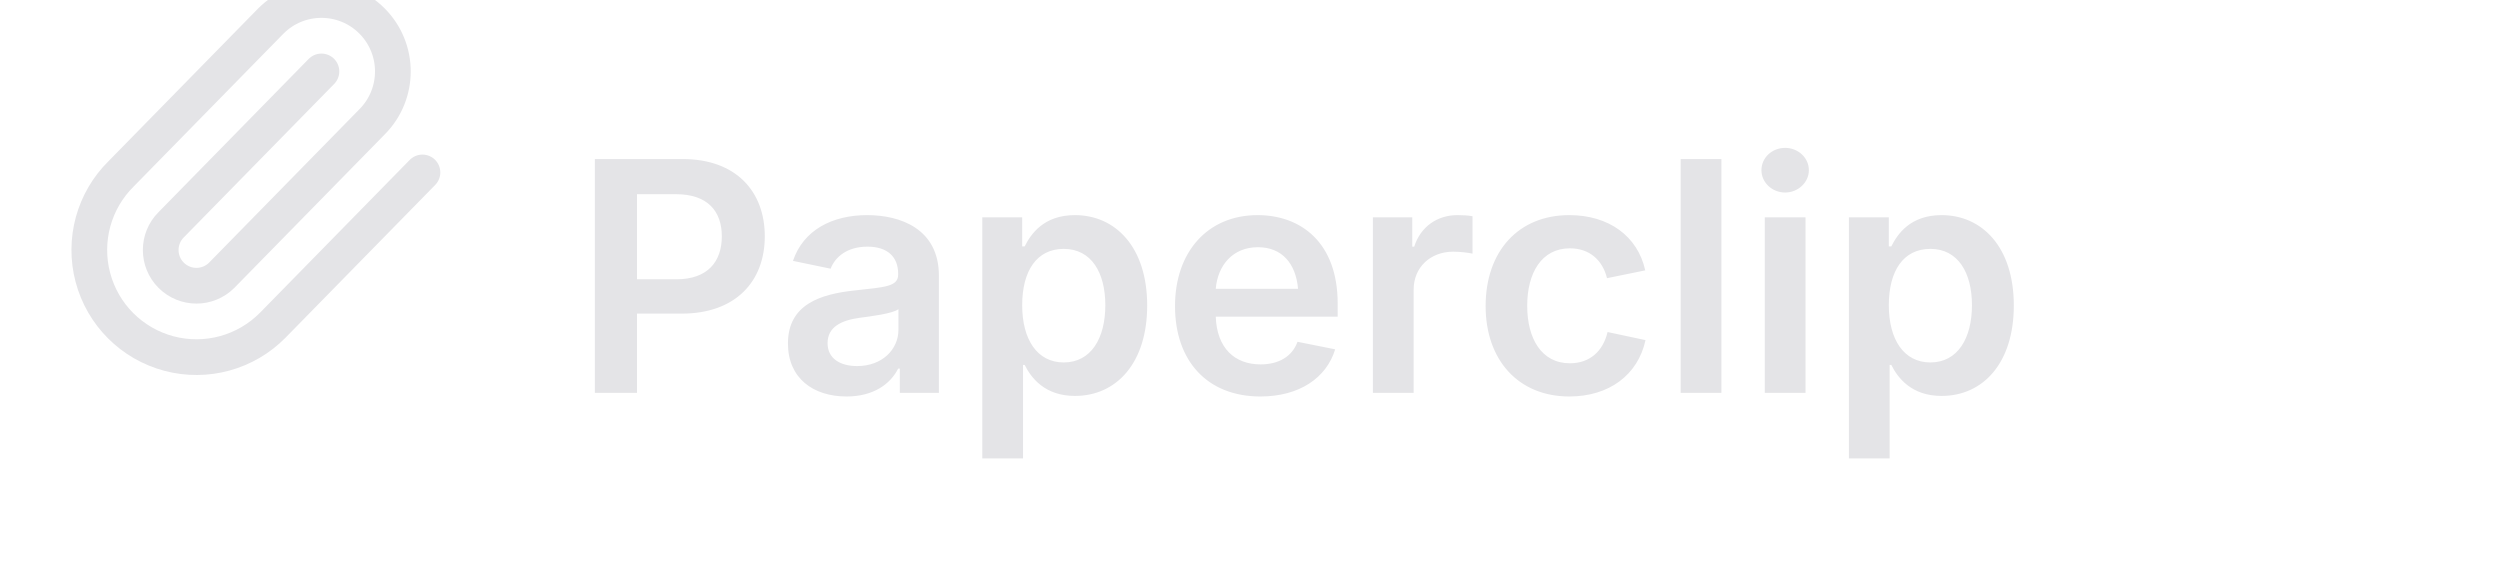
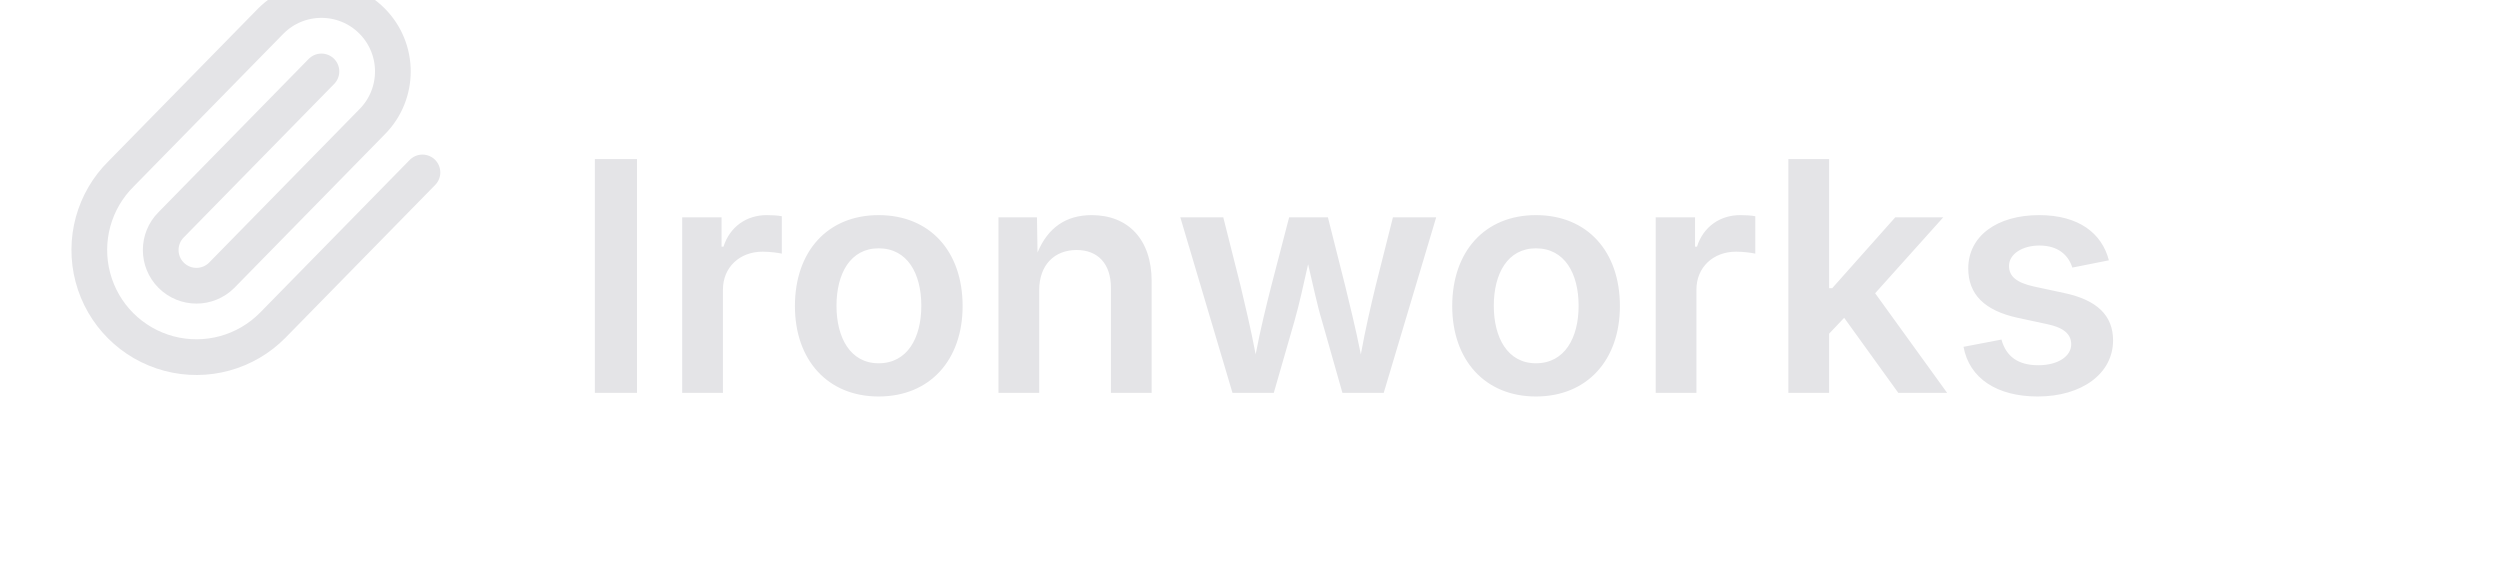
<svg xmlns="http://www.w3.org/2000/svg" width="140" height="32" viewBox="0 0 140 32" fill="none">
  <g stroke-linecap="round" stroke-linejoin="round">
    <path stroke="#e4e4e7" stroke-width="2" d="m18 4-8.414 8.586a2 2 0 0 0 2.829 2.829l8.414-8.586a4 4 0 1 0-5.657-5.657l-8.379 8.551a6 6 0 1 0 8.485 8.485l8.379-8.551" />
  </g>
-   <text x="32" y="22" font-family="system-ui, -apple-system, sans-serif" font-size="18" font-weight="600" fill="#e4e4e7">Paperclip</text>
+   <text x="32" y="22" font-family="system-ui, -apple-system, sans-serif" font-size="18" font-weight="600" fill="#e4e4e7">Ironworks</text>
</svg>
